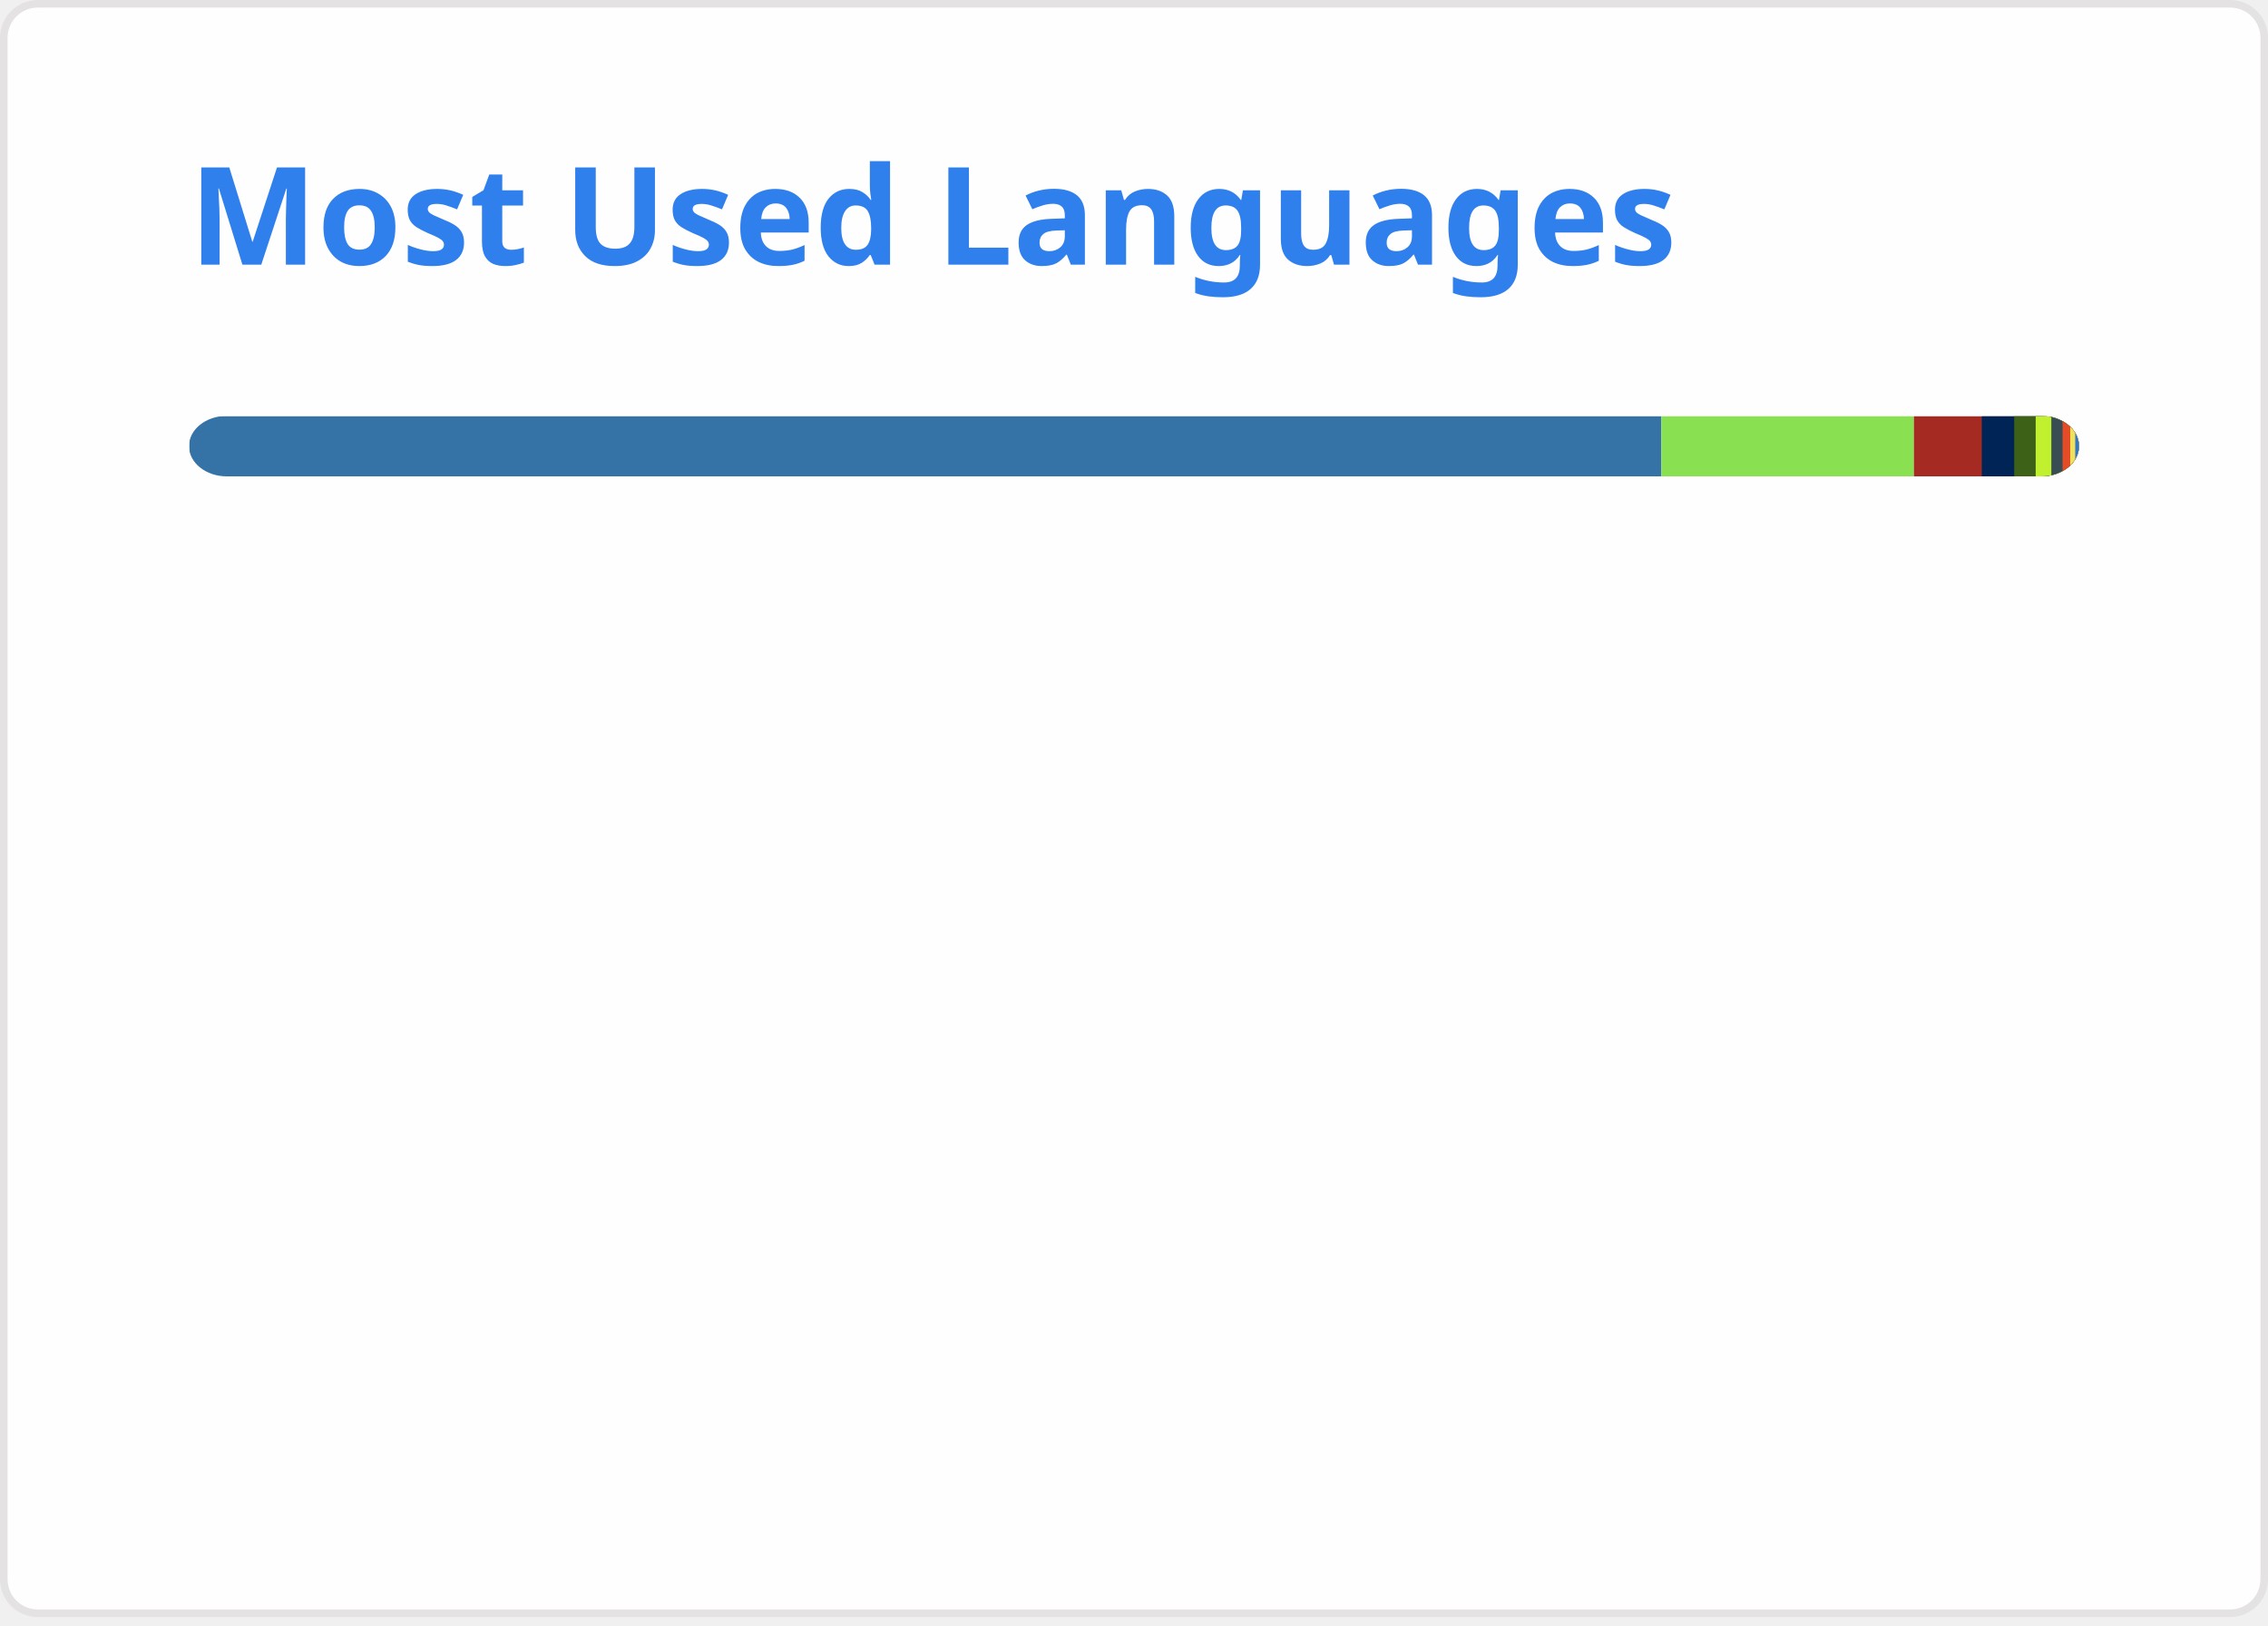
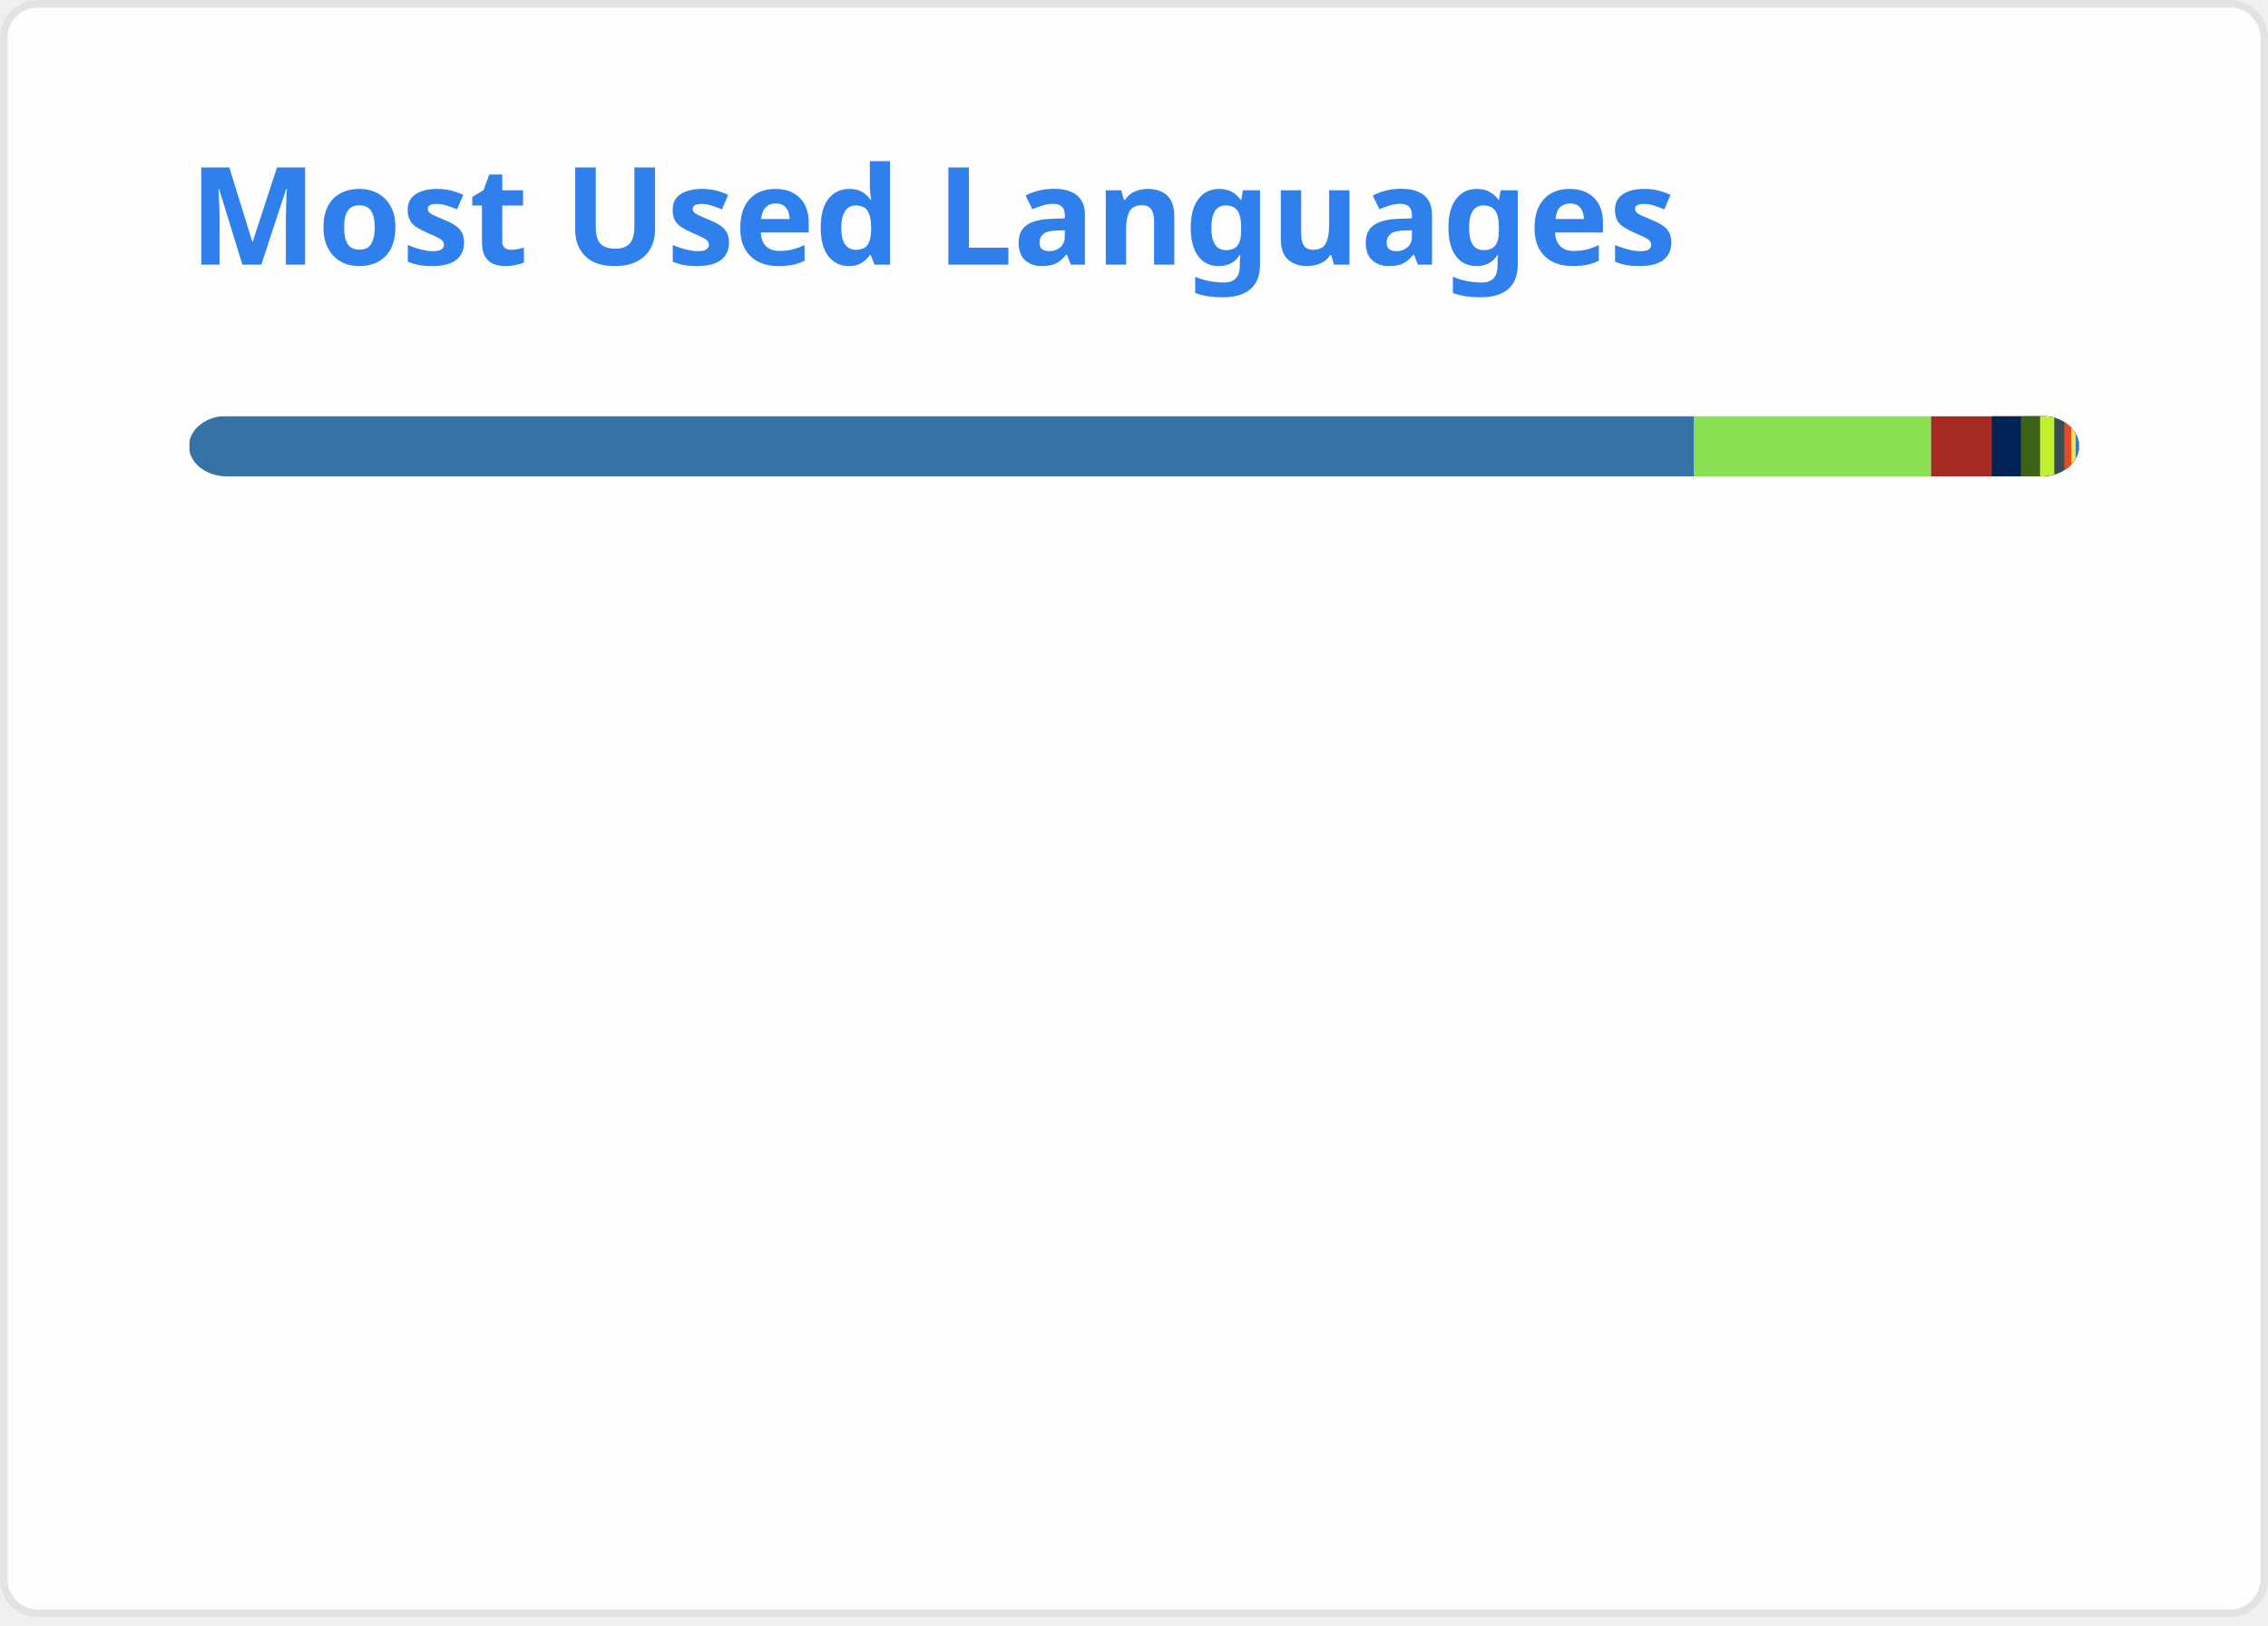
<svg xmlns="http://www.w3.org/2000/svg" width="300" height="215" viewBox="0 0 300 215" fill="none" role="img" aria-labelledby="descId">
  <style>
          .header {
            font: 600 18px 'Segoe UI', Ubuntu, Sans-Serif;
            fill: #2f80ed;
            animation: fadeInAnimation 0.8s ease-in-out forwards;
          }
          @supports(-moz-appearance: auto) {
            /* Selector detects Firefox */
            .header { font-size: 15.5px; }
          }
          
    @keyframes slideInAnimation {
      from {
        width: 0;
      }
      to {
        width: calc(100%-100px);
      }
    }
    @keyframes growWidthAnimation {
      from {
        width: 0;
      }
      to {
        width: 100%;
      }
    }
    .stat {
      font: 600 14px 'Segoe UI', Ubuntu, "Helvetica Neue", Sans-Serif; fill: #434d58;
    }
    @supports(-moz-appearance: auto) {
      /* Selector detects Firefox */
      .stat { font-size:12px; }
    }
    .bold { font-weight: 700 }
    .lang-name {
      font: 400 11px "Segoe UI", Ubuntu, Sans-Serif;
      fill: #434d58;
    }
    .stagger {
      opacity: 0;
      animation: fadeInAnimation 0.3s ease-in-out forwards;
    }
    #rect-mask rect{
      animation: slideInAnimation 1s ease-in-out forwards;
    }
    .lang-progress{
      animation: growWidthAnimation 0.6s ease-in-out forwards;
    }
    

          
      /* Animations */
      @keyframes scaleInAnimation {
        from {
          transform: translate(-5px, 5px) scale(0);
        }
        to {
          transform: translate(-5px, 5px) scale(1);
        }
      }
      @keyframes fadeInAnimation {
        from {
          opacity: 0;
        }
        to {
          opacity: 1;
        }
      }
    
          
        </style>
  <rect data-testid="card-bg" x="0.5" y="0.5" rx="4.5" height="99%" stroke="#e4e2e2" width="299" fill="#fffefe" stroke-opacity="1" />
  <g data-testid="card-title" transform="translate(25, 35)">
    <g transform="translate(0, 0)">
      <text x="0" y="0" class="header" data-testid="header">Most Used Languages</text>
    </g>
  </g>
  <g data-testid="main-card-body" transform="translate(0, 55)">
    <svg data-testid="lang-items" x="25">
      <mask id="rect-mask">
        <rect x="0" y="0" width="250" height="8" fill="white" rx="5" />
      </mask>
-       <rect mask="url(#rect-mask)" data-testid="lang-progress" x="0" y="0" width="194.76" height="8" fill="#3572A5" />
-       <rect mask="url(#rect-mask)" data-testid="lang-progress" x="194.76" y="0" width="33.4" height="8" fill="#89e051" />
-       <rect mask="url(#rect-mask)" data-testid="lang-progress" x="228.16" y="0" width="18.98" height="8" fill="#a52a22" />
-       <rect mask="url(#rect-mask)" data-testid="lang-progress" x="237.14" y="0" width="14.29" height="8" fill="#012456" />
-       <rect mask="url(#rect-mask)" data-testid="lang-progress" x="241.43" y="0" width="12.84" height="8" fill="#3D6117" />
-       <rect mask="url(#rect-mask)" data-testid="lang-progress" x="244.27" y="0" width="12.07" height="8" fill="#C1F12E" />
-       <rect mask="url(#rect-mask)" data-testid="lang-progress" x="246.34" y="0" width="11.48" height="8" fill="#384d54" />
-       <rect mask="url(#rect-mask)" data-testid="lang-progress" x="247.82" y="0" width="11.02" height="8" fill="#e34c26" />
-       <rect mask="url(#rect-mask)" data-testid="lang-progress" x="248.84" y="0" width="10.66" height="8" fill="#f1e05a" />
-       <rect mask="url(#rect-mask)" data-testid="lang-progress" x="249.5" y="0" width="10.49" height="8" fill="#3178c6" />
+       <rect mask="url(#rect-mask)" data-testid="lang-progress" x="0" y="0" width="199.04" height="8" fill="#3572A5" />
+       <rect mask="url(#rect-mask)" data-testid="lang-progress" x="199.04" y="0" width="31.39" height="8" fill="#89e051" />
+       <rect mask="url(#rect-mask)" data-testid="lang-progress" x="230.43" y="0" width="18.04" height="8" fill="#a52a22" />
+       <rect mask="url(#rect-mask)" data-testid="lang-progress" x="238.47" y="0" width="13.84" height="8" fill="#012456" />
+       <rect mask="url(#rect-mask)" data-testid="lang-progress" x="242.31" y="0" width="12.54" height="8" fill="#3D6117" />
+       <rect mask="url(#rect-mask)" data-testid="lang-progress" x="244.85" y="0" width="11.88" height="8" fill="#C1F12E" />
+       <rect mask="url(#rect-mask)" data-testid="lang-progress" x="246.73" y="0" width="11.33" height="8" fill="#384d54" />
+       <rect mask="url(#rect-mask)" data-testid="lang-progress" x="248.06" y="0" width="10.92" height="8" fill="#e34c26" />
+       <rect mask="url(#rect-mask)" data-testid="lang-progress" x="248.98" y="0" width="10.59" height="8" fill="#f1e05a" />
+       <rect mask="url(#rect-mask)" data-testid="lang-progress" x="249.57" y="0" width="10.44" height="8" fill="#3178c6" />
      <g transform="translate(0, 25)">
        <g transform="translate(0, 0)">
          <g transform="translate(0, 0)">
            <g class="stagger" style="animation-delay: 450ms">
              <circle cx="5" cy="6" r="5" fill="#3572A5" />
              <text data-testid="lang-name" x="15" y="10" class="lang-name">
-         Python 77.91%
+         Python 79.62%
      </text>
            </g>
          </g>
          <g transform="translate(0, 25)">
            <g class="stagger" style="animation-delay: 600ms">
              <circle cx="5" cy="6" r="5" fill="#89e051" />
              <text data-testid="lang-name" x="15" y="10" class="lang-name">
-         Shell 13.36%
+         Shell 12.56%
      </text>
            </g>
          </g>
          <g transform="translate(0, 50)">
            <g class="stagger" style="animation-delay: 750ms">
              <circle cx="5" cy="6" r="5" fill="#a52a22" />
              <text data-testid="lang-name" x="15" y="10" class="lang-name">
-         Jinja 3.59%
+         Jinja 3.21%
      </text>
            </g>
          </g>
          <g transform="translate(0, 75)">
            <g class="stagger" style="animation-delay: 900ms">
              <circle cx="5" cy="6" r="5" fill="#012456" />
              <text data-testid="lang-name" x="15" y="10" class="lang-name">
-         PowerShell 1.72%
+         PowerShell 1.54%
      </text>
            </g>
          </g>
          <g transform="translate(0, 100)">
            <g class="stagger" style="animation-delay: 1050ms">
              <circle cx="5" cy="6" r="5" fill="#3D6117" />
              <text data-testid="lang-name" x="15" y="10" class="lang-name">
-         TeX 1.13%
+         TeX 1.01%
      </text>
            </g>
          </g>
        </g>
        <g transform="translate(150, 0)">
          <g transform="translate(0, 0)">
            <g class="stagger" style="animation-delay: 450ms">
              <circle cx="5" cy="6" r="5" fill="#C1F12E" />
              <text data-testid="lang-name" x="15" y="10" class="lang-name">
-         Batchfile 0.83%
+         Batchfile 0.75%
      </text>
            </g>
          </g>
          <g transform="translate(0, 25)">
            <g class="stagger" style="animation-delay: 600ms">
              <circle cx="5" cy="6" r="5" fill="#384d54" />
              <text data-testid="lang-name" x="15" y="10" class="lang-name">
-         Dockerfile 0.59%
+         Dockerfile 0.53%
      </text>
            </g>
          </g>
          <g transform="translate(0, 50)">
            <g class="stagger" style="animation-delay: 750ms">
              <circle cx="5" cy="6" r="5" fill="#e34c26" />
              <text data-testid="lang-name" x="15" y="10" class="lang-name">
-         HTML 0.41%
+         HTML 0.37%
      </text>
            </g>
          </g>
          <g transform="translate(0, 75)">
            <g class="stagger" style="animation-delay: 900ms">
              <circle cx="5" cy="6" r="5" fill="#f1e05a" />
              <text data-testid="lang-name" x="15" y="10" class="lang-name">
-         JavaScript 0.27%
+         JavaScript 0.24%
      </text>
            </g>
          </g>
          <g transform="translate(0, 100)">
            <g class="stagger" style="animation-delay: 1050ms">
              <circle cx="5" cy="6" r="5" fill="#3178c6" />
              <text data-testid="lang-name" x="15" y="10" class="lang-name">
-         TypeScript 0.20%
+         TypeScript 0.17%
      </text>
            </g>
          </g>
        </g>
      </g>
    </svg>
  </g>
</svg>
